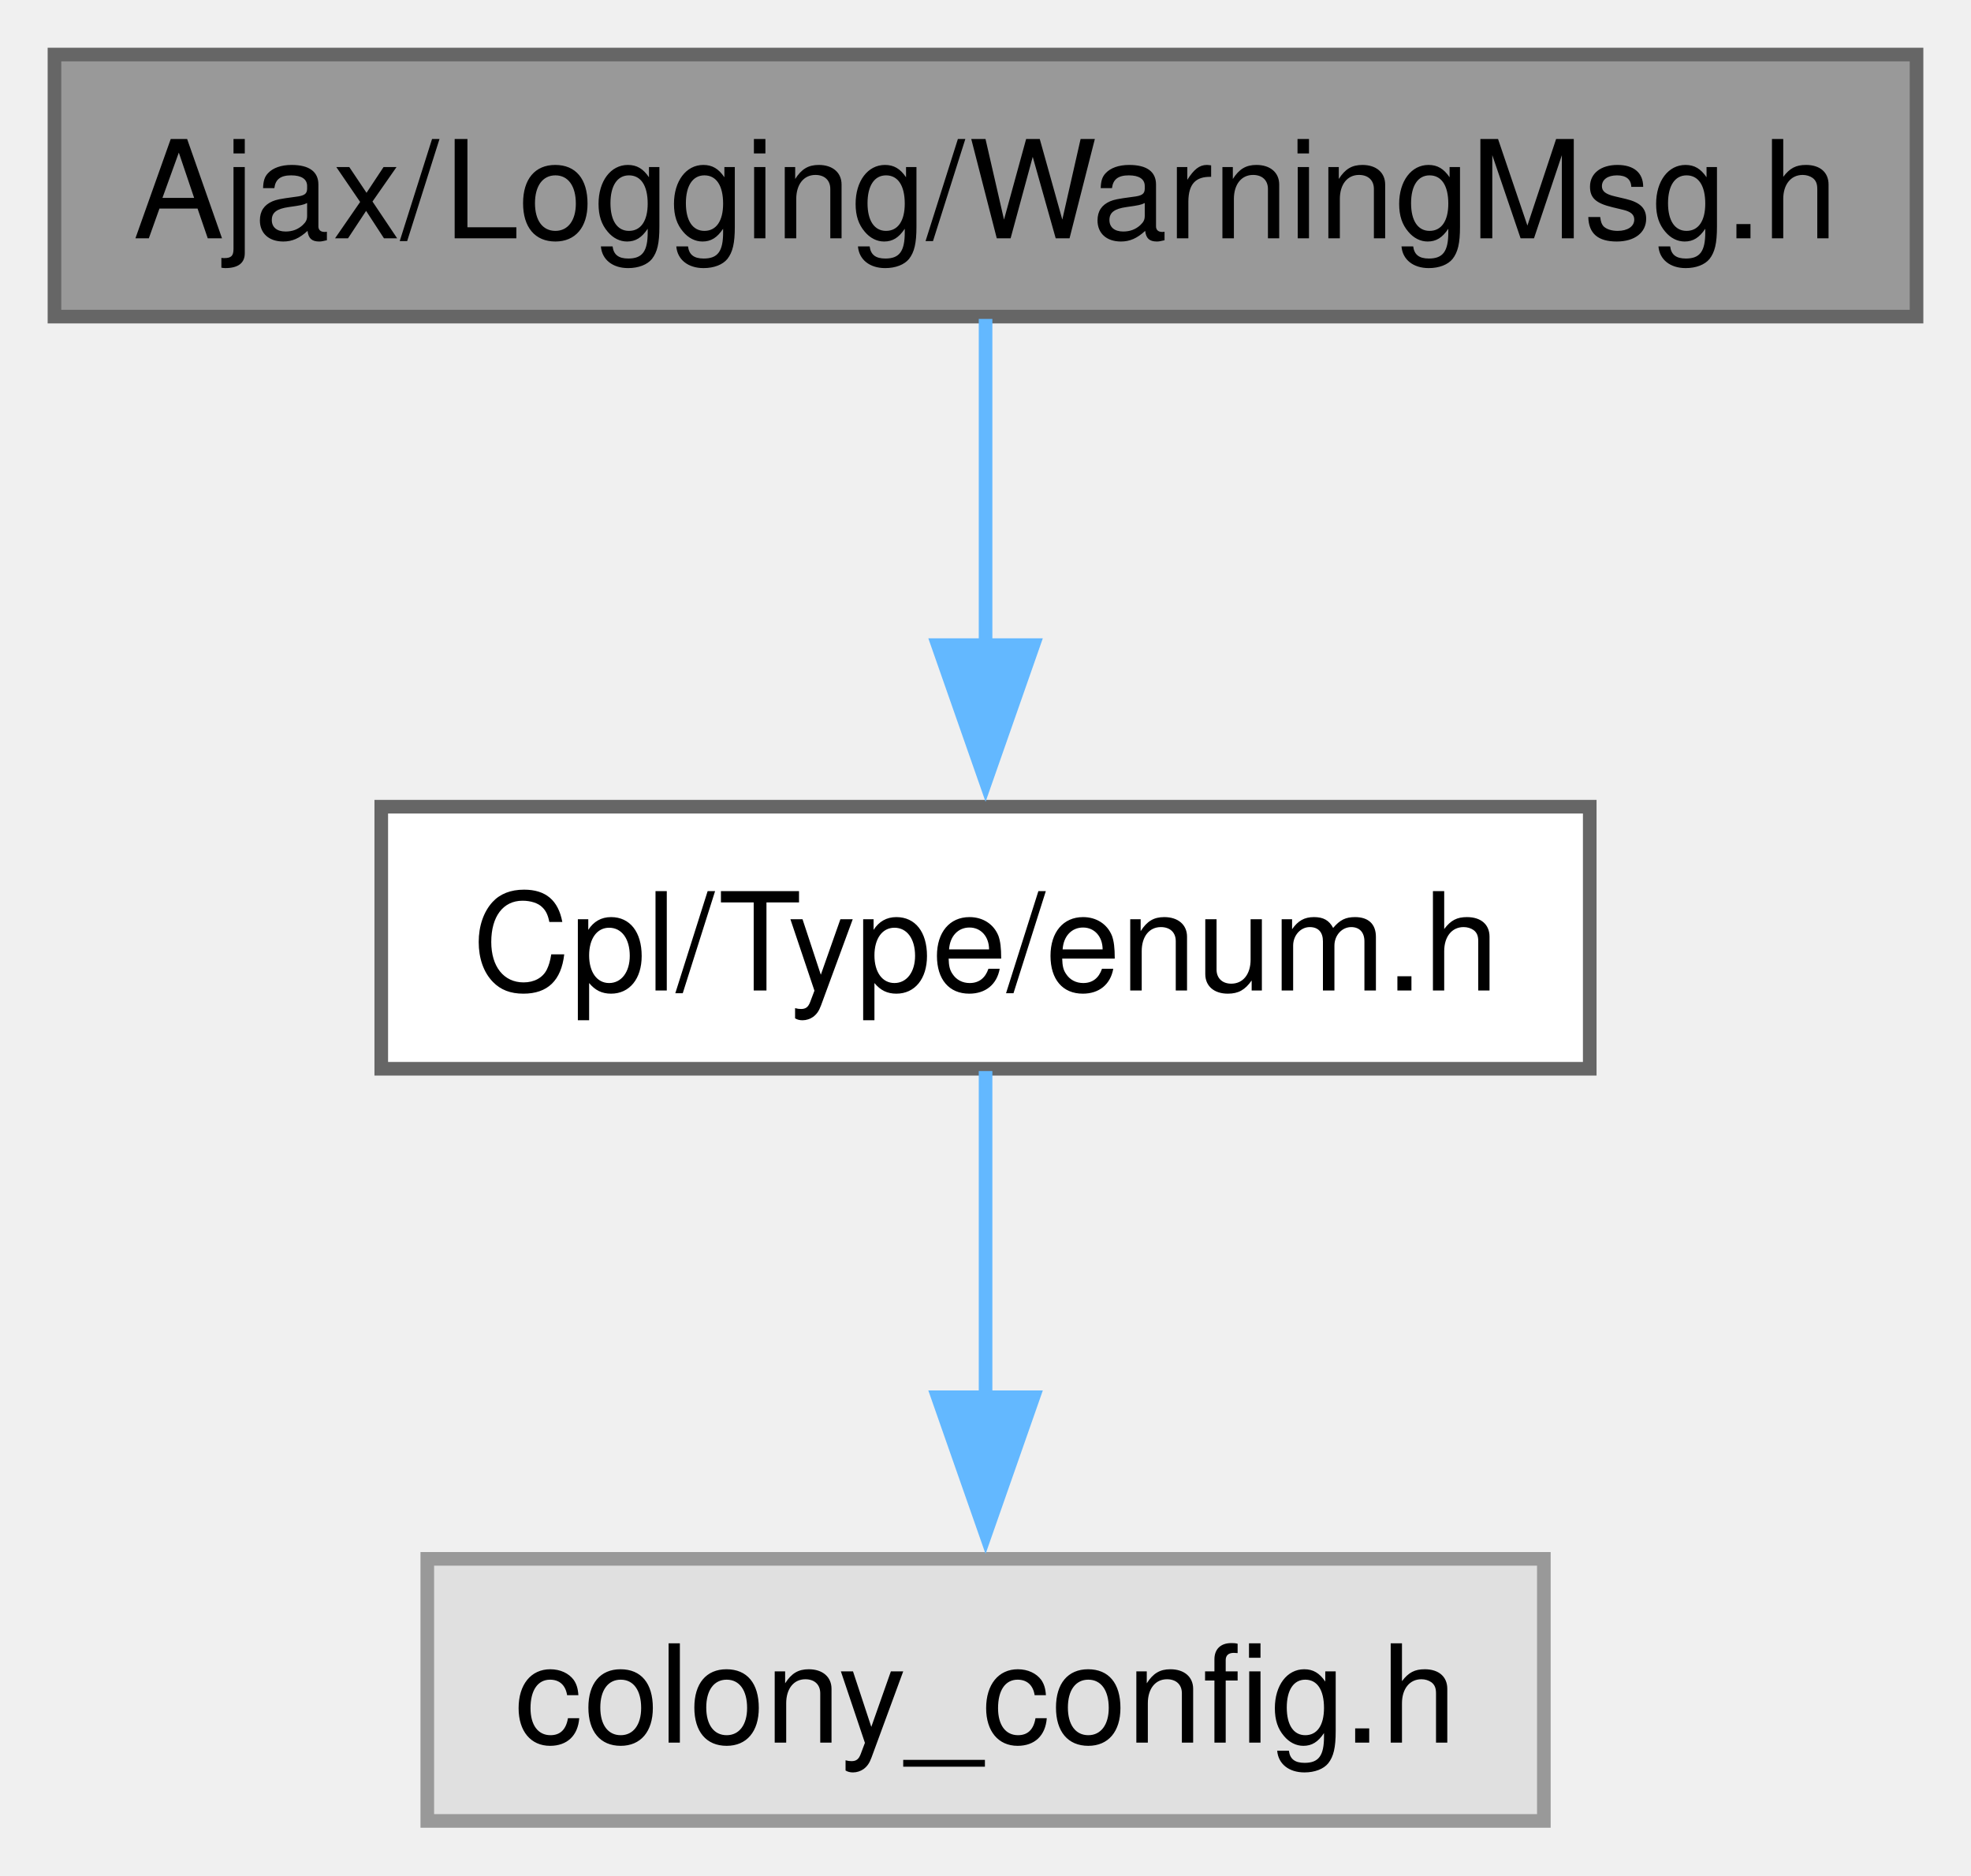
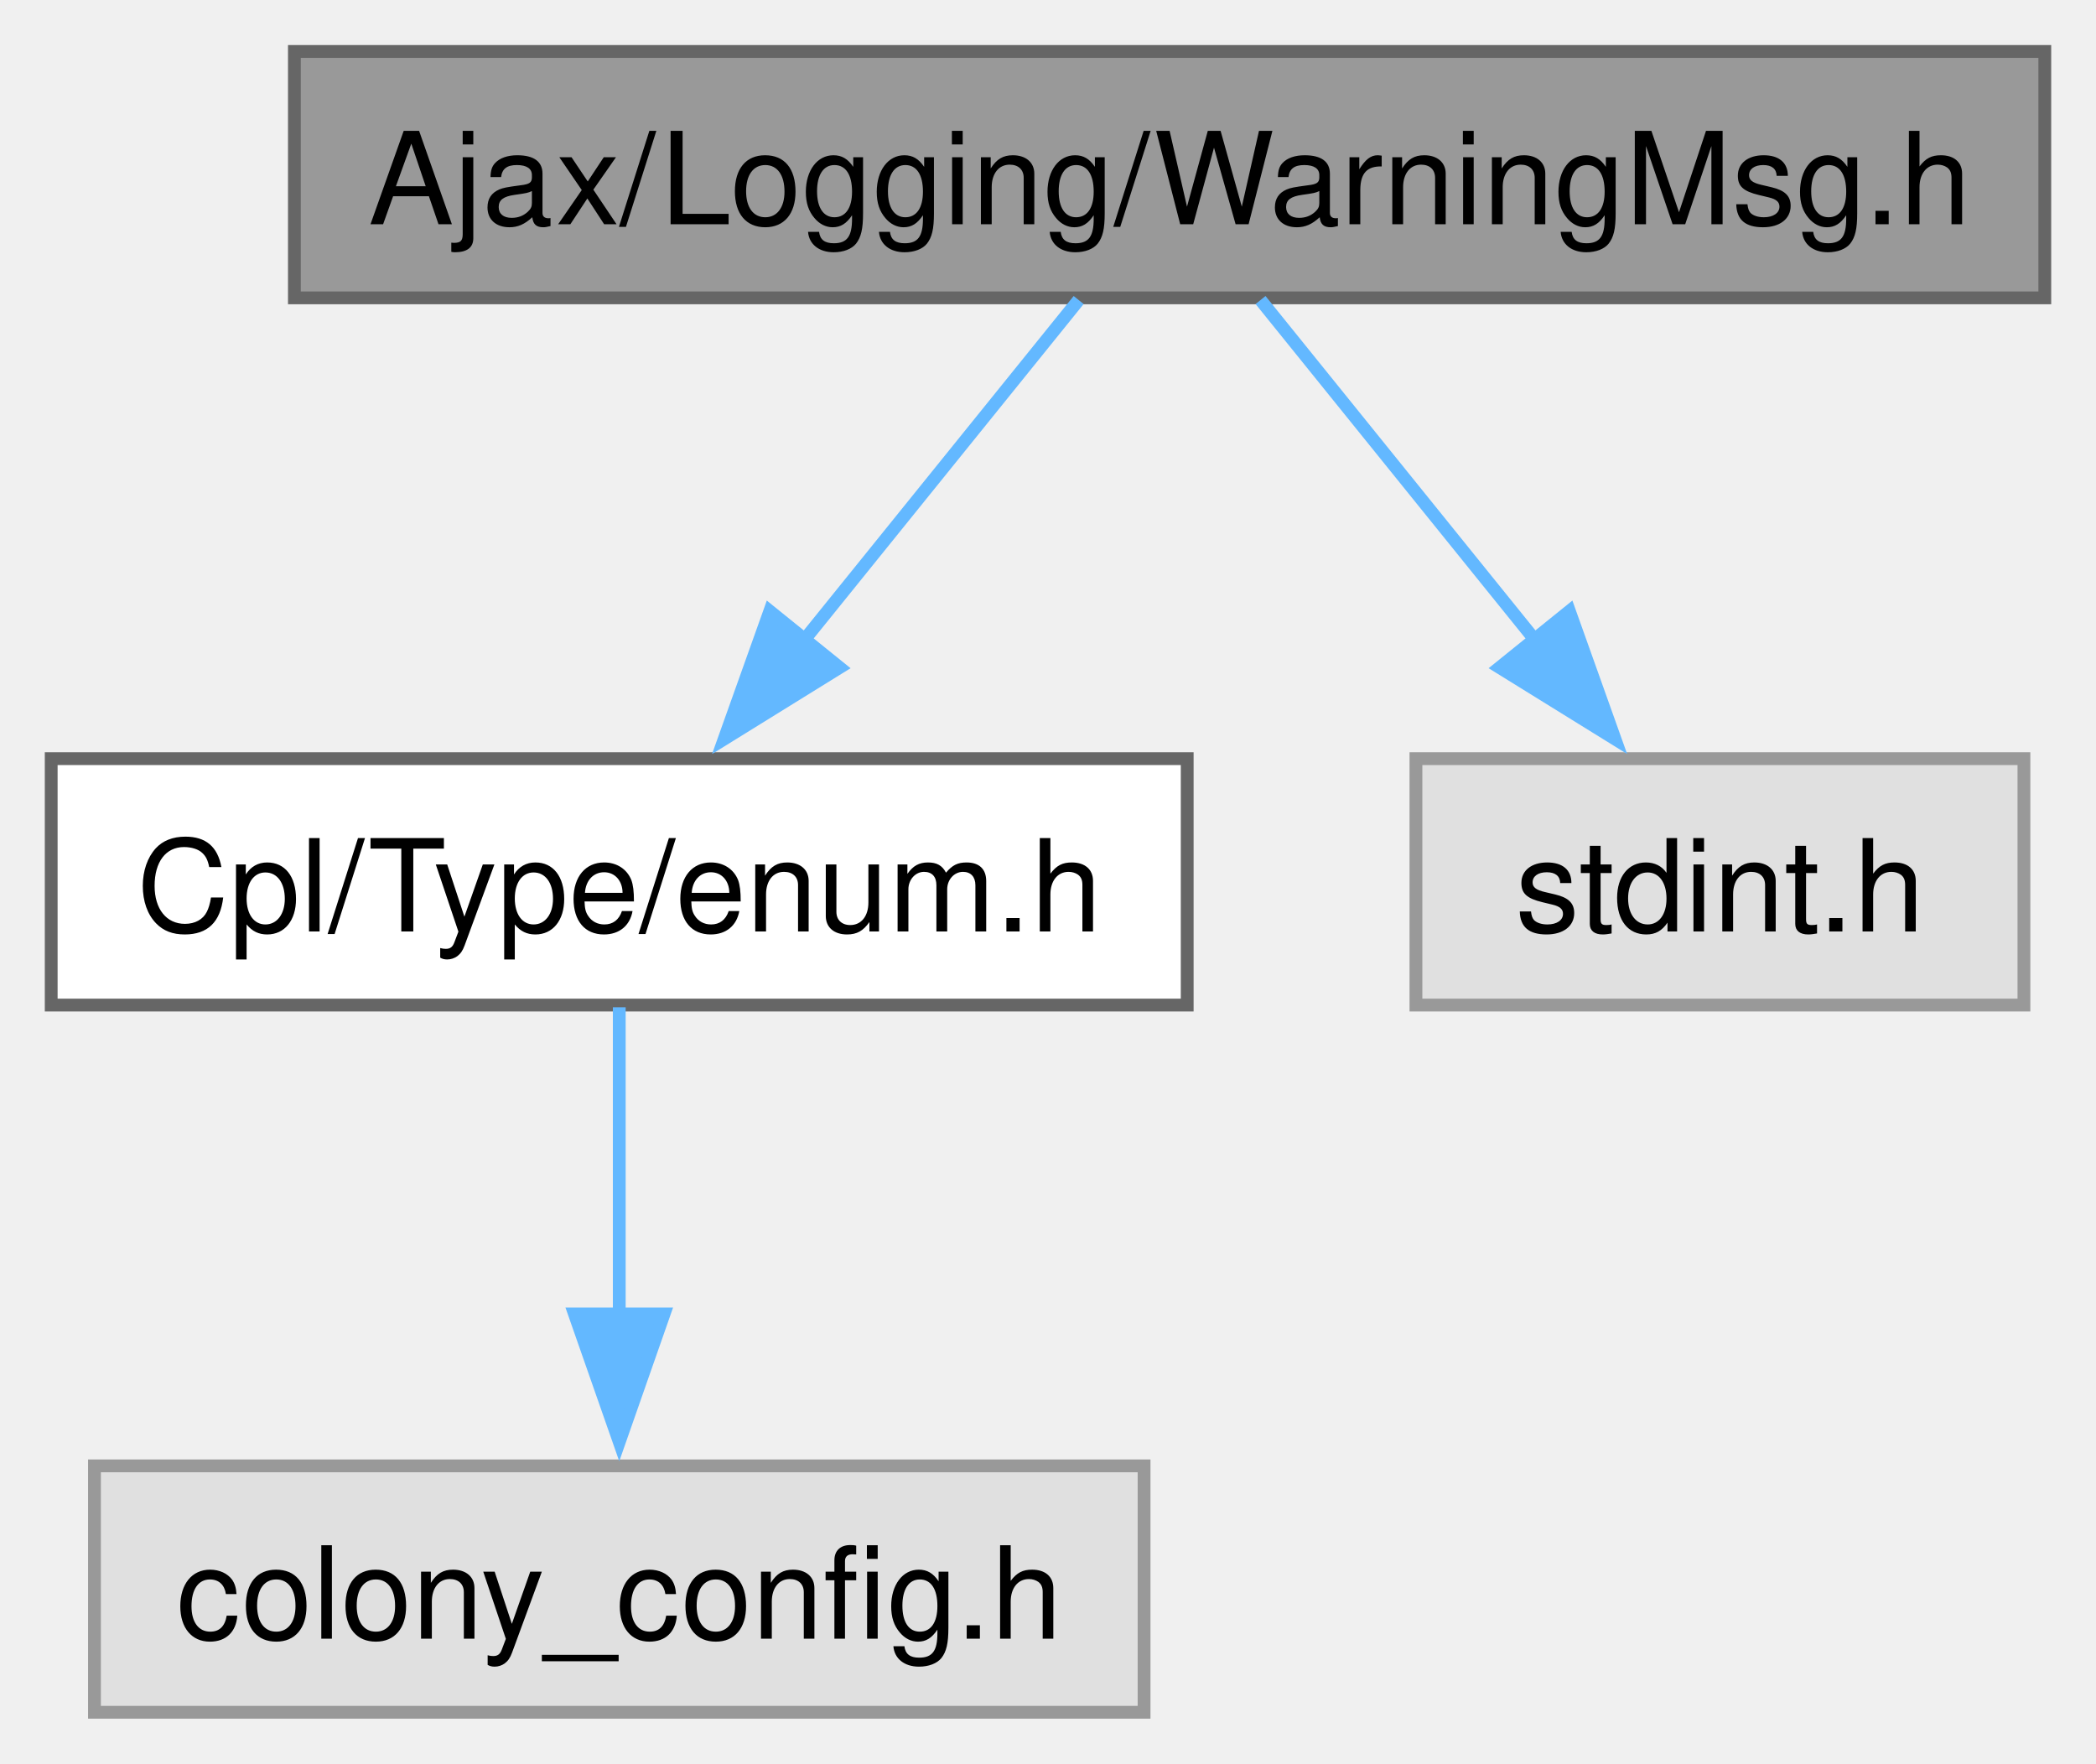
- <svg xmlns="http://www.w3.org/2000/svg" xmlns:xlink="http://www.w3.org/1999/xlink" width="145pt" height="138pt" viewBox="0.00 0.00 144.75 137.75">
+ <svg xmlns="http://www.w3.org/2000/svg" xmlns:xlink="http://www.w3.org/1999/xlink" width="164pt" height="138pt" viewBox="0.00 0.00 163.75 137.75">
  <g id="graph0" class="graph" transform="scale(1 1) rotate(0) translate(4 133.75)">
    <g id="Node000001" class="node">
      <g id="a_Node000001">
        <a xlink:title=" ">
-           <polygon fill="#999999" stroke="#666666" points="136.75,-129.75 0,-129.75 0,-110.5 136.75,-110.5 136.75,-129.75" />
-           <text text-anchor="middle" x="68.38" y="-116.25" font-family="Helvetica,sans-Serif" font-size="10.00">Ajax/Logging/WarningMsg.h</text>
+           <polygon fill="#999999" stroke="#666666" points="155.75,-129.75 19,-129.75 19,-110.5 155.75,-110.5 155.75,-129.75" />
+           <text text-anchor="middle" x="87.38" y="-116.25" font-family="Helvetica,sans-Serif" font-size="10.00">Ajax/Logging/WarningMsg.h</text>
        </a>
      </g>
    </g>
    <g id="Node000002" class="node">
      <g id="a_Node000002">
        <a xlink:href="enum_8h_source.html" target="_top" xlink:title=" ">
-           <polygon fill="white" stroke="#666666" points="112.75,-74.5 24,-74.5 24,-55.25 112.75,-55.25 112.75,-74.5" />
-           <text text-anchor="middle" x="68.38" y="-61" font-family="Helvetica,sans-Serif" font-size="10.00">Cpl/Type/enum.h</text>
+           <polygon fill="white" stroke="#666666" points="88.75,-74.5 0,-74.5 0,-55.25 88.75,-55.25 88.75,-74.5" />
+           <text text-anchor="middle" x="44.38" y="-61" font-family="Helvetica,sans-Serif" font-size="10.00">Cpl/Type/enum.h</text>
        </a>
      </g>
    </g>
    <g id="edge1_Node000001_Node000002" class="edge">
      <g id="a_edge1_Node000001_Node000002">
        <a xlink:title=" ">
-           <path fill="none" stroke="#63b8ff" d="M68.38,-110.33C68.38,-103.82 68.38,-94.67 68.38,-86.37" />
-           <polygon fill="#63b8ff" stroke="#63b8ff" points="71.88,-86.37 68.38,-76.37 64.88,-86.37 71.88,-86.37" />
+           <path fill="none" stroke="#63b8ff" d="M80.27,-110.33C74.46,-103.13 66.04,-92.71 58.82,-83.76" />
+           <polygon fill="#63b8ff" stroke="#63b8ff" points="61.59,-81.62 52.58,-76.04 56.14,-86.02 61.59,-81.62" />
+         </a>
+       </g>
+     </g>
+     <g id="Node000004" class="node">
+       <g id="a_Node000004">
+         <a xlink:title=" ">
+           <polygon fill="#e0e0e0" stroke="#999999" points="154.12,-74.5 106.62,-74.5 106.62,-55.25 154.12,-55.25 154.12,-74.5" />
+           <text text-anchor="middle" x="130.38" y="-61" font-family="Helvetica,sans-Serif" font-size="10.00">stdint.h</text>
+         </a>
+       </g>
+     </g>
+     <g id="edge3_Node000001_Node000004" class="edge">
+       <g id="a_edge3_Node000001_Node000004">
+         <a xlink:title=" ">
+           <path fill="none" stroke="#63b8ff" d="M94.48,-110.33C100.29,-103.13 108.71,-92.71 115.93,-83.76" />
+           <polygon fill="#63b8ff" stroke="#63b8ff" points="118.61,-86.02 122.17,-76.04 113.16,-81.62 118.61,-86.02" />
        </a>
      </g>
    </g>
    <g id="Node000003" class="node">
      <g id="a_Node000003">
        <a xlink:title=" ">
-           <polygon fill="#e0e0e0" stroke="#999999" points="109.38,-19.25 27.38,-19.25 27.38,0 109.38,0 109.38,-19.25" />
-           <text text-anchor="middle" x="68.38" y="-5.75" font-family="Helvetica,sans-Serif" font-size="10.00">colony_config.h</text>
+           <polygon fill="#e0e0e0" stroke="#999999" points="85.38,-19.25 3.38,-19.25 3.38,0 85.38,0 85.38,-19.25" />
+           <text text-anchor="middle" x="44.38" y="-5.75" font-family="Helvetica,sans-Serif" font-size="10.00">colony_config.h</text>
        </a>
      </g>
    </g>
    <g id="edge2_Node000002_Node000003" class="edge">
      <g id="a_edge2_Node000002_Node000003">
        <a xlink:title=" ">
-           <path fill="none" stroke="#63b8ff" d="M68.38,-55.08C68.38,-48.57 68.38,-39.42 68.38,-31.12" />
-           <polygon fill="#63b8ff" stroke="#63b8ff" points="71.88,-31.12 68.38,-21.12 64.88,-31.12 71.88,-31.12" />
+           <path fill="none" stroke="#63b8ff" d="M44.38,-55.08C44.38,-48.57 44.38,-39.42 44.38,-31.12" />
+           <polygon fill="#63b8ff" stroke="#63b8ff" points="47.88,-31.12 44.38,-21.12 40.88,-31.12 47.88,-31.12" />
        </a>
      </g>
    </g>
  </g>
</svg>
